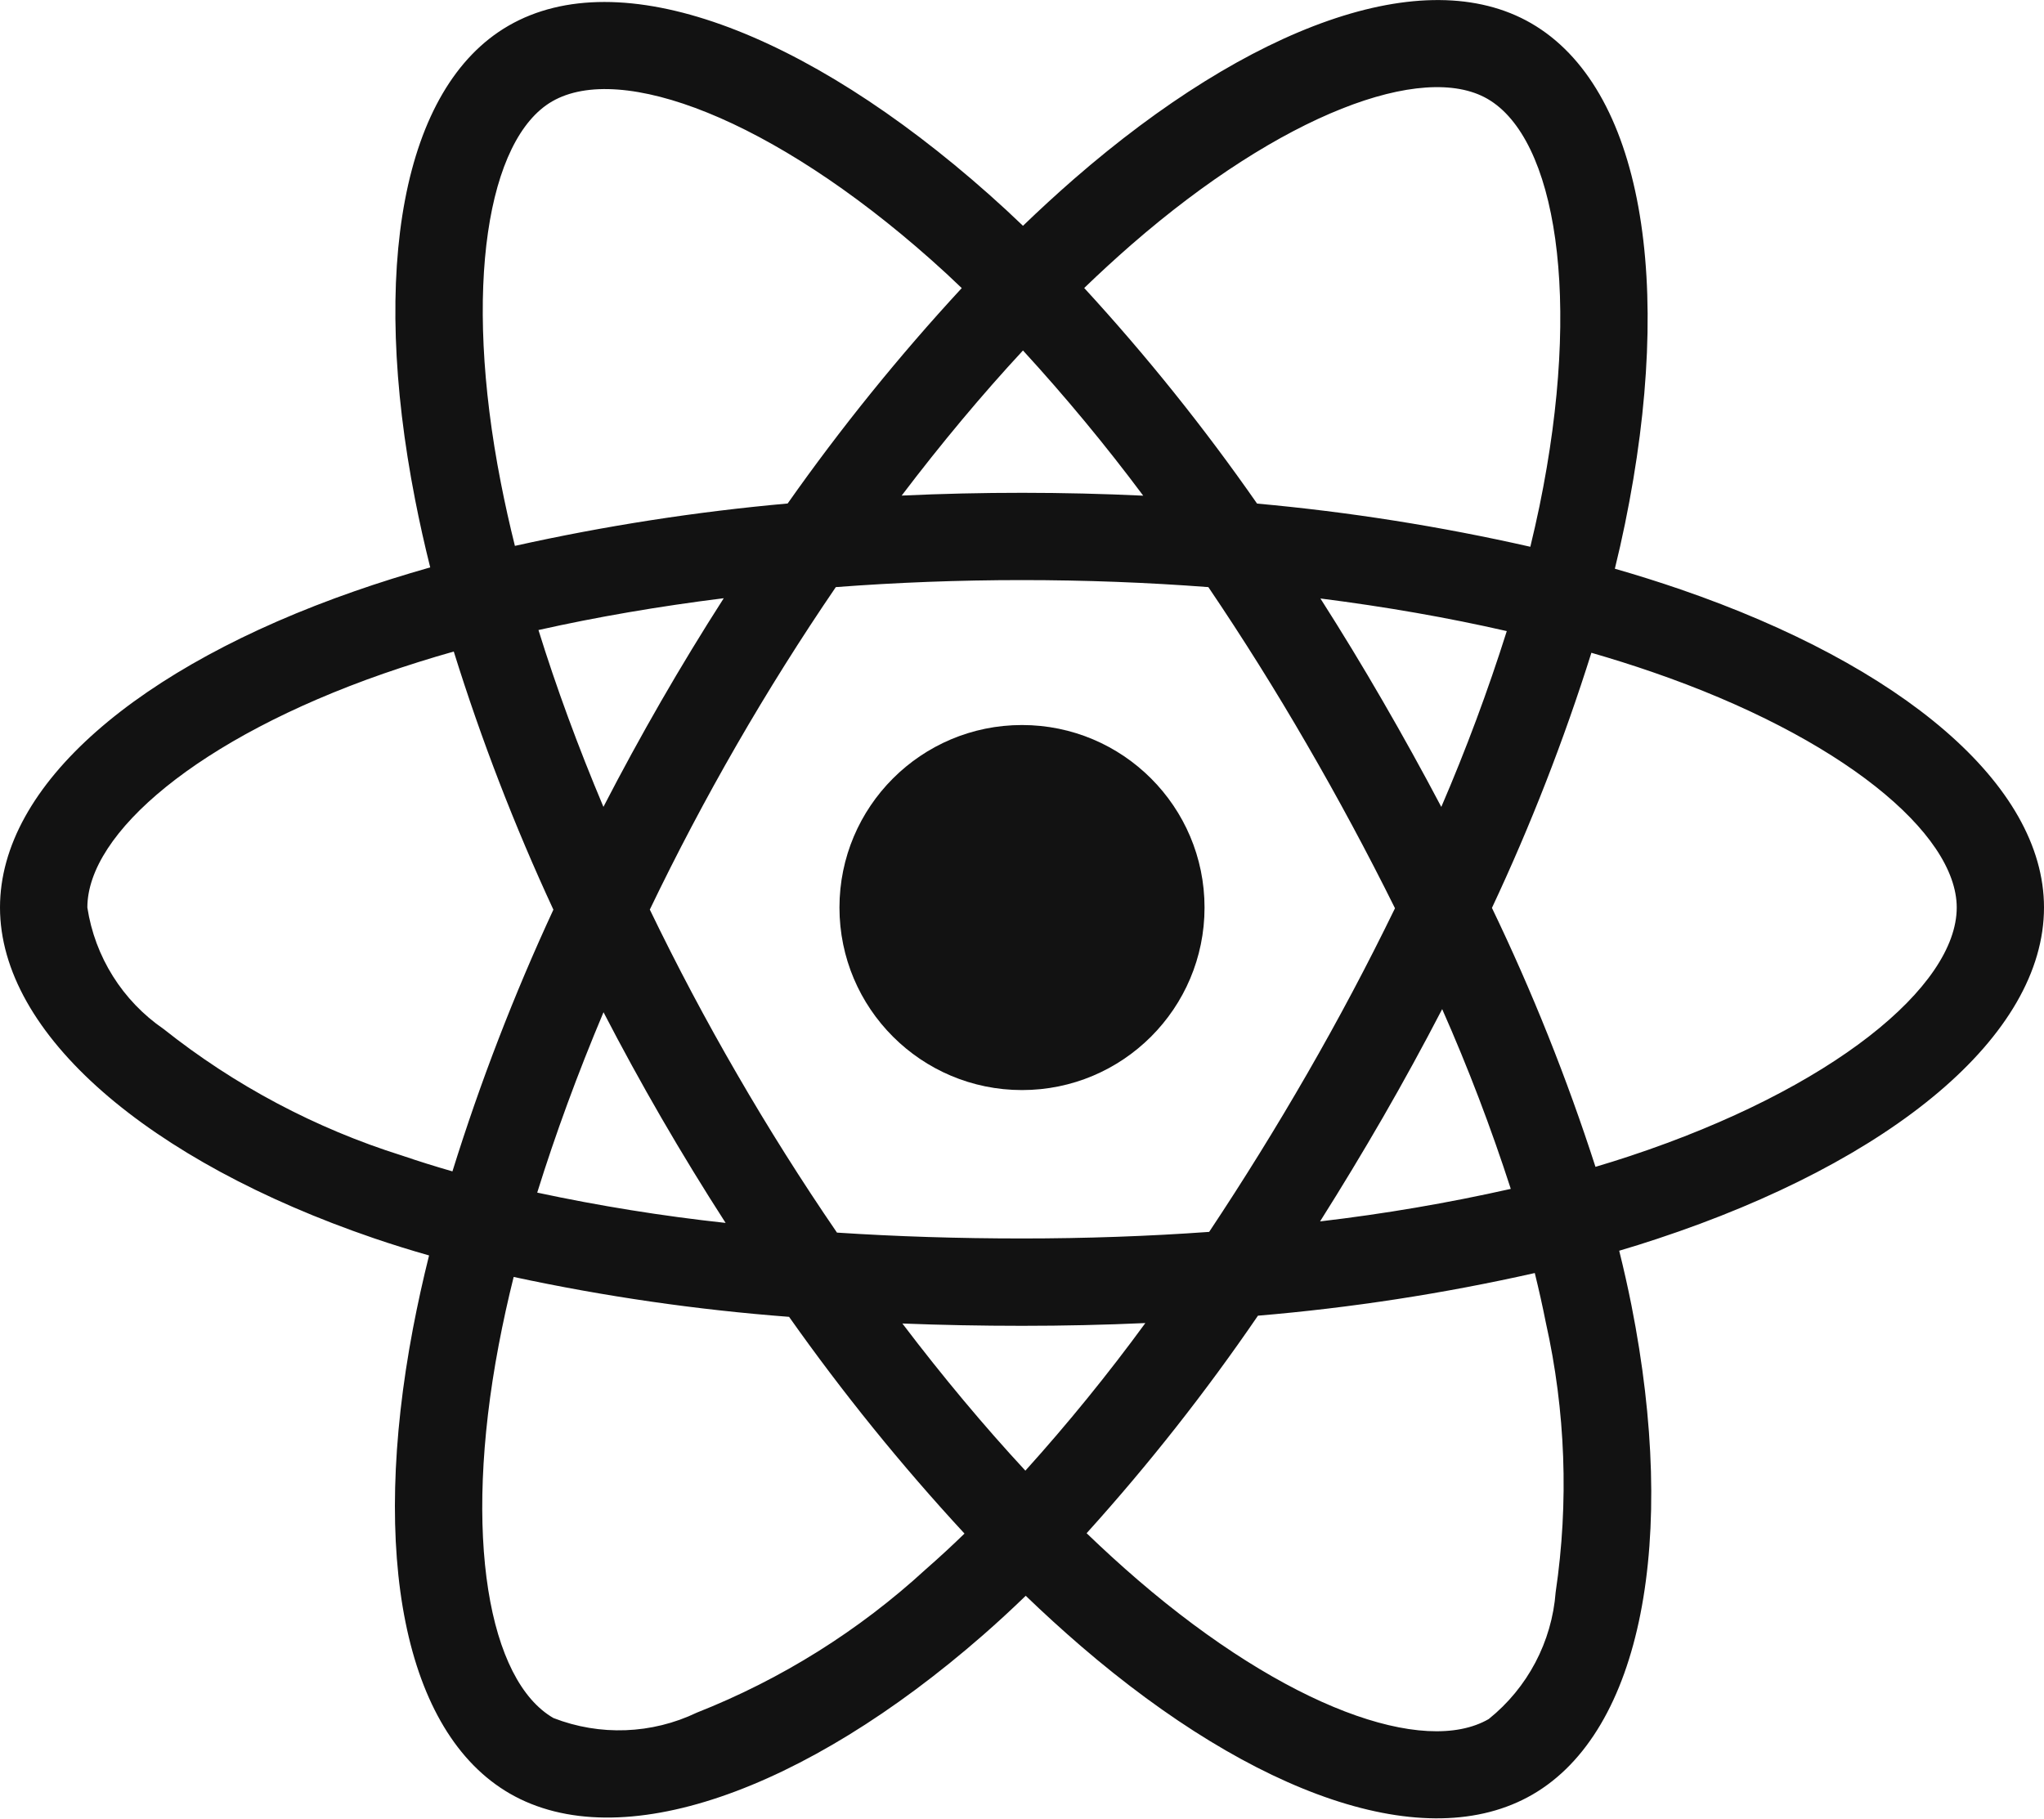
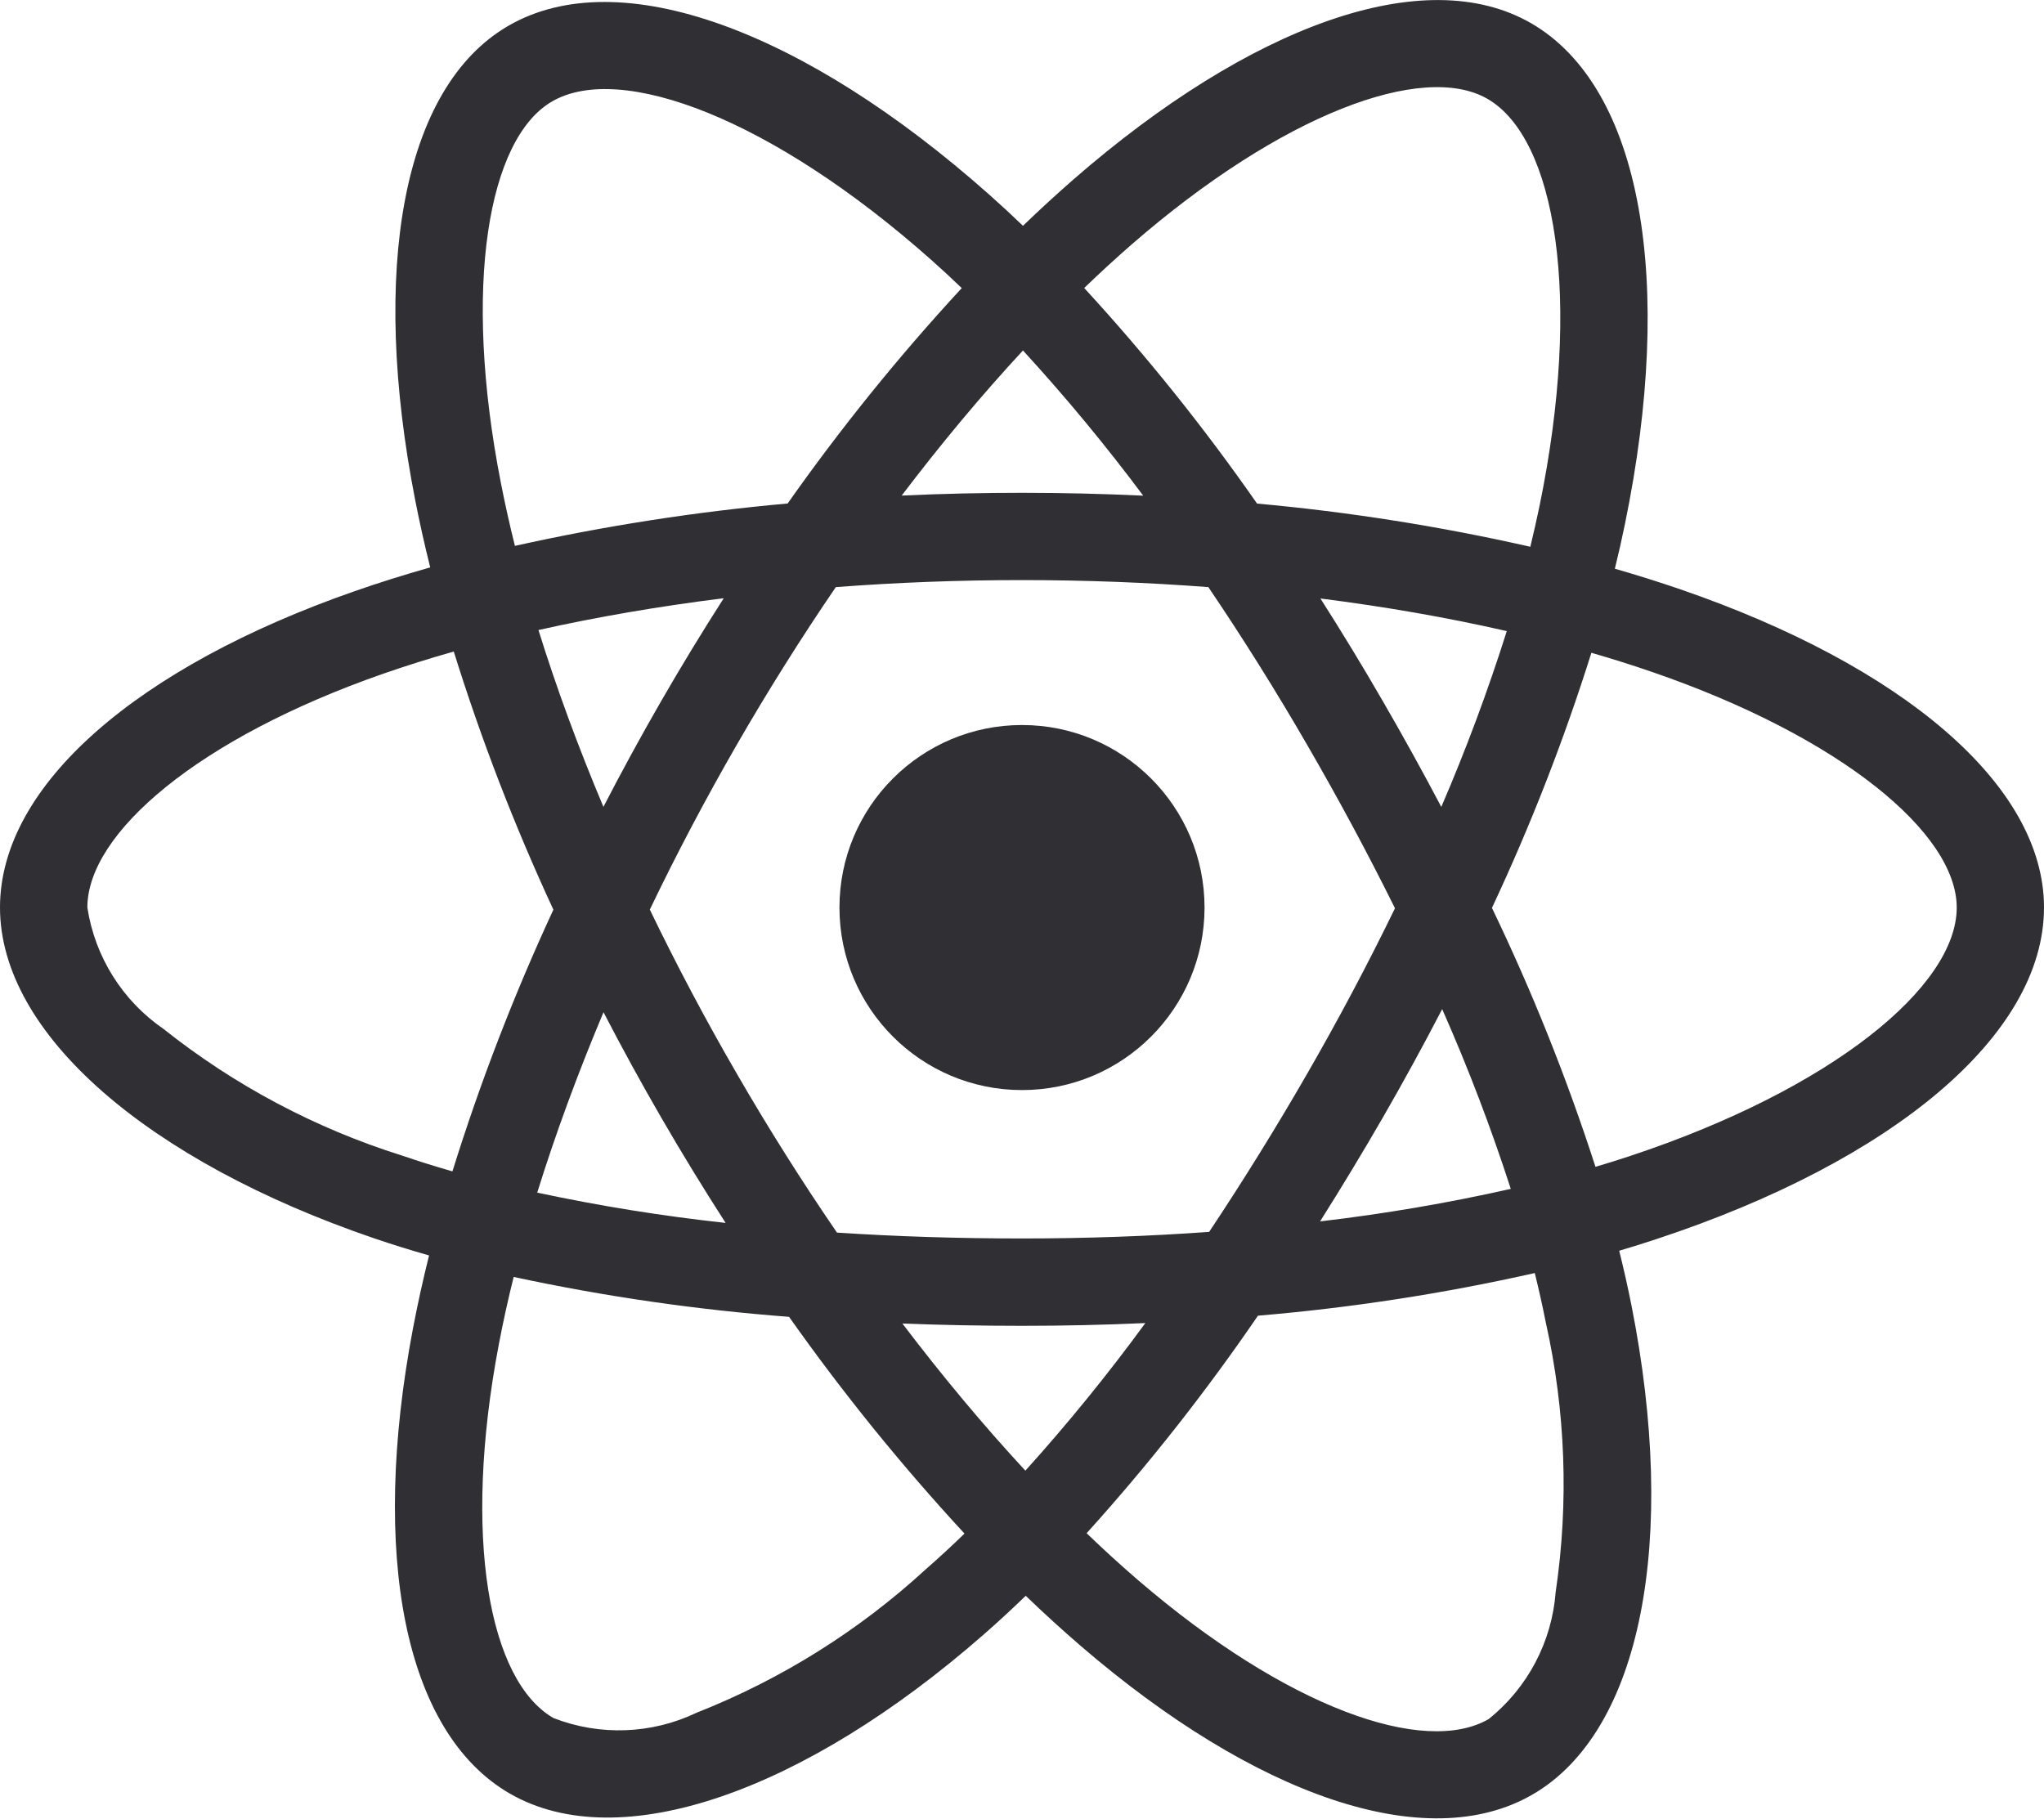
<svg xmlns="http://www.w3.org/2000/svg" id="Layer_1" data-name="Layer 1" viewBox="0 0 23 20.463">
-   <path d="M18.911,6.633h0q-.367-.126-.74-.233.062-.251.114-.505c.56-2.721.194-4.912-1.057-5.634-1.2-.692-3.162.03-5.144,1.754q-.293.256-.573.526-.187-.18-.381-.352C9.053.344,6.971-.433,5.721.29,4.522.984,4.167,3.045,4.671,5.623q.075.383.17.762c-.295.084-.579.173-.851.268C1.555,7.502,0,8.832,0,10.212c0,1.425,1.669,2.855,4.206,3.722q.308.105.622.194-.102.408-.181.821c-.481,2.534-.105,4.545,1.09,5.235,1.235.712,3.307-.02,5.325-1.784q.239-.209.48-.442.303.292.622.567c1.955,1.682,3.885,2.361,5.08,1.67,1.234-.714,1.635-2.875,1.114-5.505q-.06-.301-.138-.615.218-.064.428-.134C21.285,13.069,23,11.657,23,10.212,23,8.827,21.395,7.488,18.911,6.633ZM12.728,2.756C14.426,1.278,16.013.695,16.737,1.112h0c.77.444,1.07,2.235.586,4.584q-.048.23-.103.457a23.538,23.538,0,0,0-3.075-.486A23.081,23.081,0,0,0,12.2,3.241Q12.458,2.992,12.728,2.756ZM6.791,11.391q.312.603.652,1.19.347.599.722,1.181a20.922,20.922,0,0,1-2.12-.341C6.249,12.766,6.499,12.084,6.791,11.391ZM6.79,9.08c-.286-.679-.531-1.346-.731-1.99.656-.147,1.356-.267,2.085-.358q-.366.571-.705,1.159Q7.101,8.478,6.79,9.08Zm.522,1.156q.454-.945.978-1.854v0q.524-.909,1.115-1.775c.684-.052,1.385-.079,2.094-.079.712,0,1.414.027,2.098.079q.585.865,1.108,1.769.526.906.992,1.845-.461.948-.988,1.862h-0q-.523.908-1.103,1.78c-.682.049-1.388.074-2.106.074-.716,0-1.412-.022-2.082-.066q-.596-.87-1.124-1.783Q7.768,11.181,7.312,10.236Zm8.249,2.339q.347-.602.667-1.219h0a20.867,20.867,0,0,1,.772,2.023,20.852,20.852,0,0,1-2.146.366Q15.219,13.167,15.561,12.575Zm.658-3.493q-.319-.605-.662-1.197h0q-.337-.583-.699-1.15c.734.093,1.437.216,2.097.367A20.959,20.959,0,0,1,16.218,9.081ZM11.511,3.944a21.013,21.013,0,0,1,1.353,1.634q-1.358-.064-2.718-.001C10.593,4.988,11.051,4.44,11.511,3.944ZM6.213,1.141c.77-.445,2.471.19,4.264,1.782.115.102.23.208.345.319A23.545,23.545,0,0,0,8.863,5.666a24.008,24.008,0,0,0-3.069.477q-.088-.352-.158-.709v0C5.203,3.225,5.49,1.559,6.213,1.141ZM5.091,13.182q-.286-.082-.568-.178A8.324,8.324,0,0,1,1.841,11.58a2.031,2.031,0,0,1-.858-1.367c0-.837,1.249-1.906,3.331-2.632q.392-.136.792-.249a23.565,23.565,0,0,0,1.121,2.905A23.922,23.922,0,0,0,5.091,13.182ZM10.416,17.661a8.322,8.322,0,0,1-2.575,1.612h-0a2.03,2.03,0,0,1-1.613.061c-.726-.418-1.027-2.034-.616-4.2q.073-.384.168-.764a23.104,23.104,0,0,0,3.099.449,23.91,23.91,0,0,0,1.974,2.439Q10.64,17.465,10.416,17.661Zm1.122-1.111c-.466-.503-.93-1.058-1.384-1.656q.661.026,1.346.026.703,0,1.388-.031A20.894,20.894,0,0,1,11.538,16.55Zm5.967,1.367a2.03,2.03,0,0,1-.753,1.428c-.725.42-2.275-.126-3.947-1.564q-.287-.247-.578-.527a23.089,23.089,0,0,0,1.928-2.448,22.936,22.936,0,0,0,3.115-.48q.07.284.124.556h0A8.32,8.32,0,0,1,17.505,17.917Zm.834-4.907h-0c-.126.042-.255.082-.386.121a23.061,23.061,0,0,0-1.165-2.914,23.051,23.051,0,0,0,1.119-2.871c.235.068.464.14.684.216,2.128.733,3.427,1.816,3.427,2.651C22.018,11.101,20.615,12.256,18.339,13.01Z" fill="#121212" />
-   <path d="M11.5,8.159a2.054,2.054,0,1,1-2.054,2.054A2.054,2.054,0,0,1,11.5,8.159" fill="#121212" />
+   <path d="M18.911,6.633h0q-.367-.126-.74-.233.062-.251.114-.505c.56-2.721.194-4.912-1.057-5.634-1.2-.692-3.162.03-5.144,1.754q-.293.256-.573.526-.187-.18-.381-.352C9.053.344,6.971-.433,5.721.29,4.522.984,4.167,3.045,4.671,5.623q.075.383.17.762c-.295.084-.579.173-.851.268C1.555,7.502,0,8.832,0,10.212c0,1.425,1.669,2.855,4.206,3.722q.308.105.622.194-.102.408-.181.821c-.481,2.534-.105,4.545,1.09,5.235,1.235.712,3.307-.02,5.325-1.784q.239-.209.48-.442.303.292.622.567c1.955,1.682,3.885,2.361,5.08,1.67,1.234-.714,1.635-2.875,1.114-5.505q-.06-.301-.138-.615.218-.064.428-.134C21.285,13.069,23,11.657,23,10.212,23,8.827,21.395,7.488,18.911,6.633ZM12.728,2.756C14.426,1.278,16.013.695,16.737,1.112h0c.77.444,1.07,2.235.586,4.584q-.048.23-.103.457a23.538,23.538,0,0,0-3.075-.486A23.081,23.081,0,0,0,12.2,3.241Q12.458,2.992,12.728,2.756ZM6.791,11.391q.312.603.652,1.19.347.599.722,1.181a20.922,20.922,0,0,1-2.12-.341C6.249,12.766,6.499,12.084,6.791,11.391ZM6.79,9.08c-.286-.679-.531-1.346-.731-1.99.656-.147,1.356-.267,2.085-.358q-.366.571-.705,1.159Q7.101,8.478,6.79,9.08Zm.522,1.156q.454-.945.978-1.854v0q.524-.909,1.115-1.775c.684-.052,1.385-.079,2.094-.079.712,0,1.414.027,2.098.079q.585.865,1.108,1.769.526.906.992,1.845-.461.948-.988,1.862h-0q-.523.908-1.103,1.78c-.682.049-1.388.074-2.106.074-.716,0-1.412-.022-2.082-.066q-.596-.87-1.124-1.783Q7.768,11.181,7.312,10.236Zm8.249,2.339q.347-.602.667-1.219h0a20.867,20.867,0,0,1,.772,2.023,20.852,20.852,0,0,1-2.146.366Q15.219,13.167,15.561,12.575Zm.658-3.493q-.319-.605-.662-1.197h0q-.337-.583-.699-1.15c.734.093,1.437.216,2.097.367A20.959,20.959,0,0,1,16.218,9.081ZM11.511,3.944a21.013,21.013,0,0,1,1.353,1.634q-1.358-.064-2.718-.001C10.593,4.988,11.051,4.44,11.511,3.944ZM6.213,1.141c.77-.445,2.471.19,4.264,1.782.115.102.23.208.345.319A23.545,23.545,0,0,0,8.863,5.666a24.008,24.008,0,0,0-3.069.477q-.088-.352-.158-.709v0C5.203,3.225,5.49,1.559,6.213,1.141ZM5.091,13.182q-.286-.082-.568-.178A8.324,8.324,0,0,1,1.841,11.58a2.031,2.031,0,0,1-.858-1.367c0-.837,1.249-1.906,3.331-2.632q.392-.136.792-.249a23.565,23.565,0,0,0,1.121,2.905A23.922,23.922,0,0,0,5.091,13.182ZM10.416,17.661a8.322,8.322,0,0,1-2.575,1.612h-0a2.03,2.03,0,0,1-1.613.061c-.726-.418-1.027-2.034-.616-4.2q.073-.384.168-.764a23.104,23.104,0,0,0,3.099.449,23.91,23.91,0,0,0,1.974,2.439Q10.64,17.465,10.416,17.661Zm1.122-1.111c-.466-.503-.93-1.058-1.384-1.656q.661.026,1.346.026.703,0,1.388-.031A20.894,20.894,0,0,1,11.538,16.55Zm5.967,1.367a2.03,2.03,0,0,1-.753,1.428c-.725.42-2.275-.126-3.947-1.564q-.287-.247-.578-.527a23.089,23.089,0,0,0,1.928-2.448,22.936,22.936,0,0,0,3.115-.48q.07.284.124.556h0A8.32,8.32,0,0,1,17.505,17.917Zm.834-4.907h-0c-.126.042-.255.082-.386.121a23.061,23.061,0,0,0-1.165-2.914,23.051,23.051,0,0,0,1.119-2.871c.235.068.464.14.684.216,2.128.733,3.427,1.816,3.427,2.651C22.018,11.101,20.615,12.256,18.339,13.01Z" fill="#2f2f34" />
+   <path d="M11.5,8.159a2.054,2.054,0,1,1-2.054,2.054A2.054,2.054,0,0,1,11.5,8.159" fill="#2f2f34" />
</svg>
